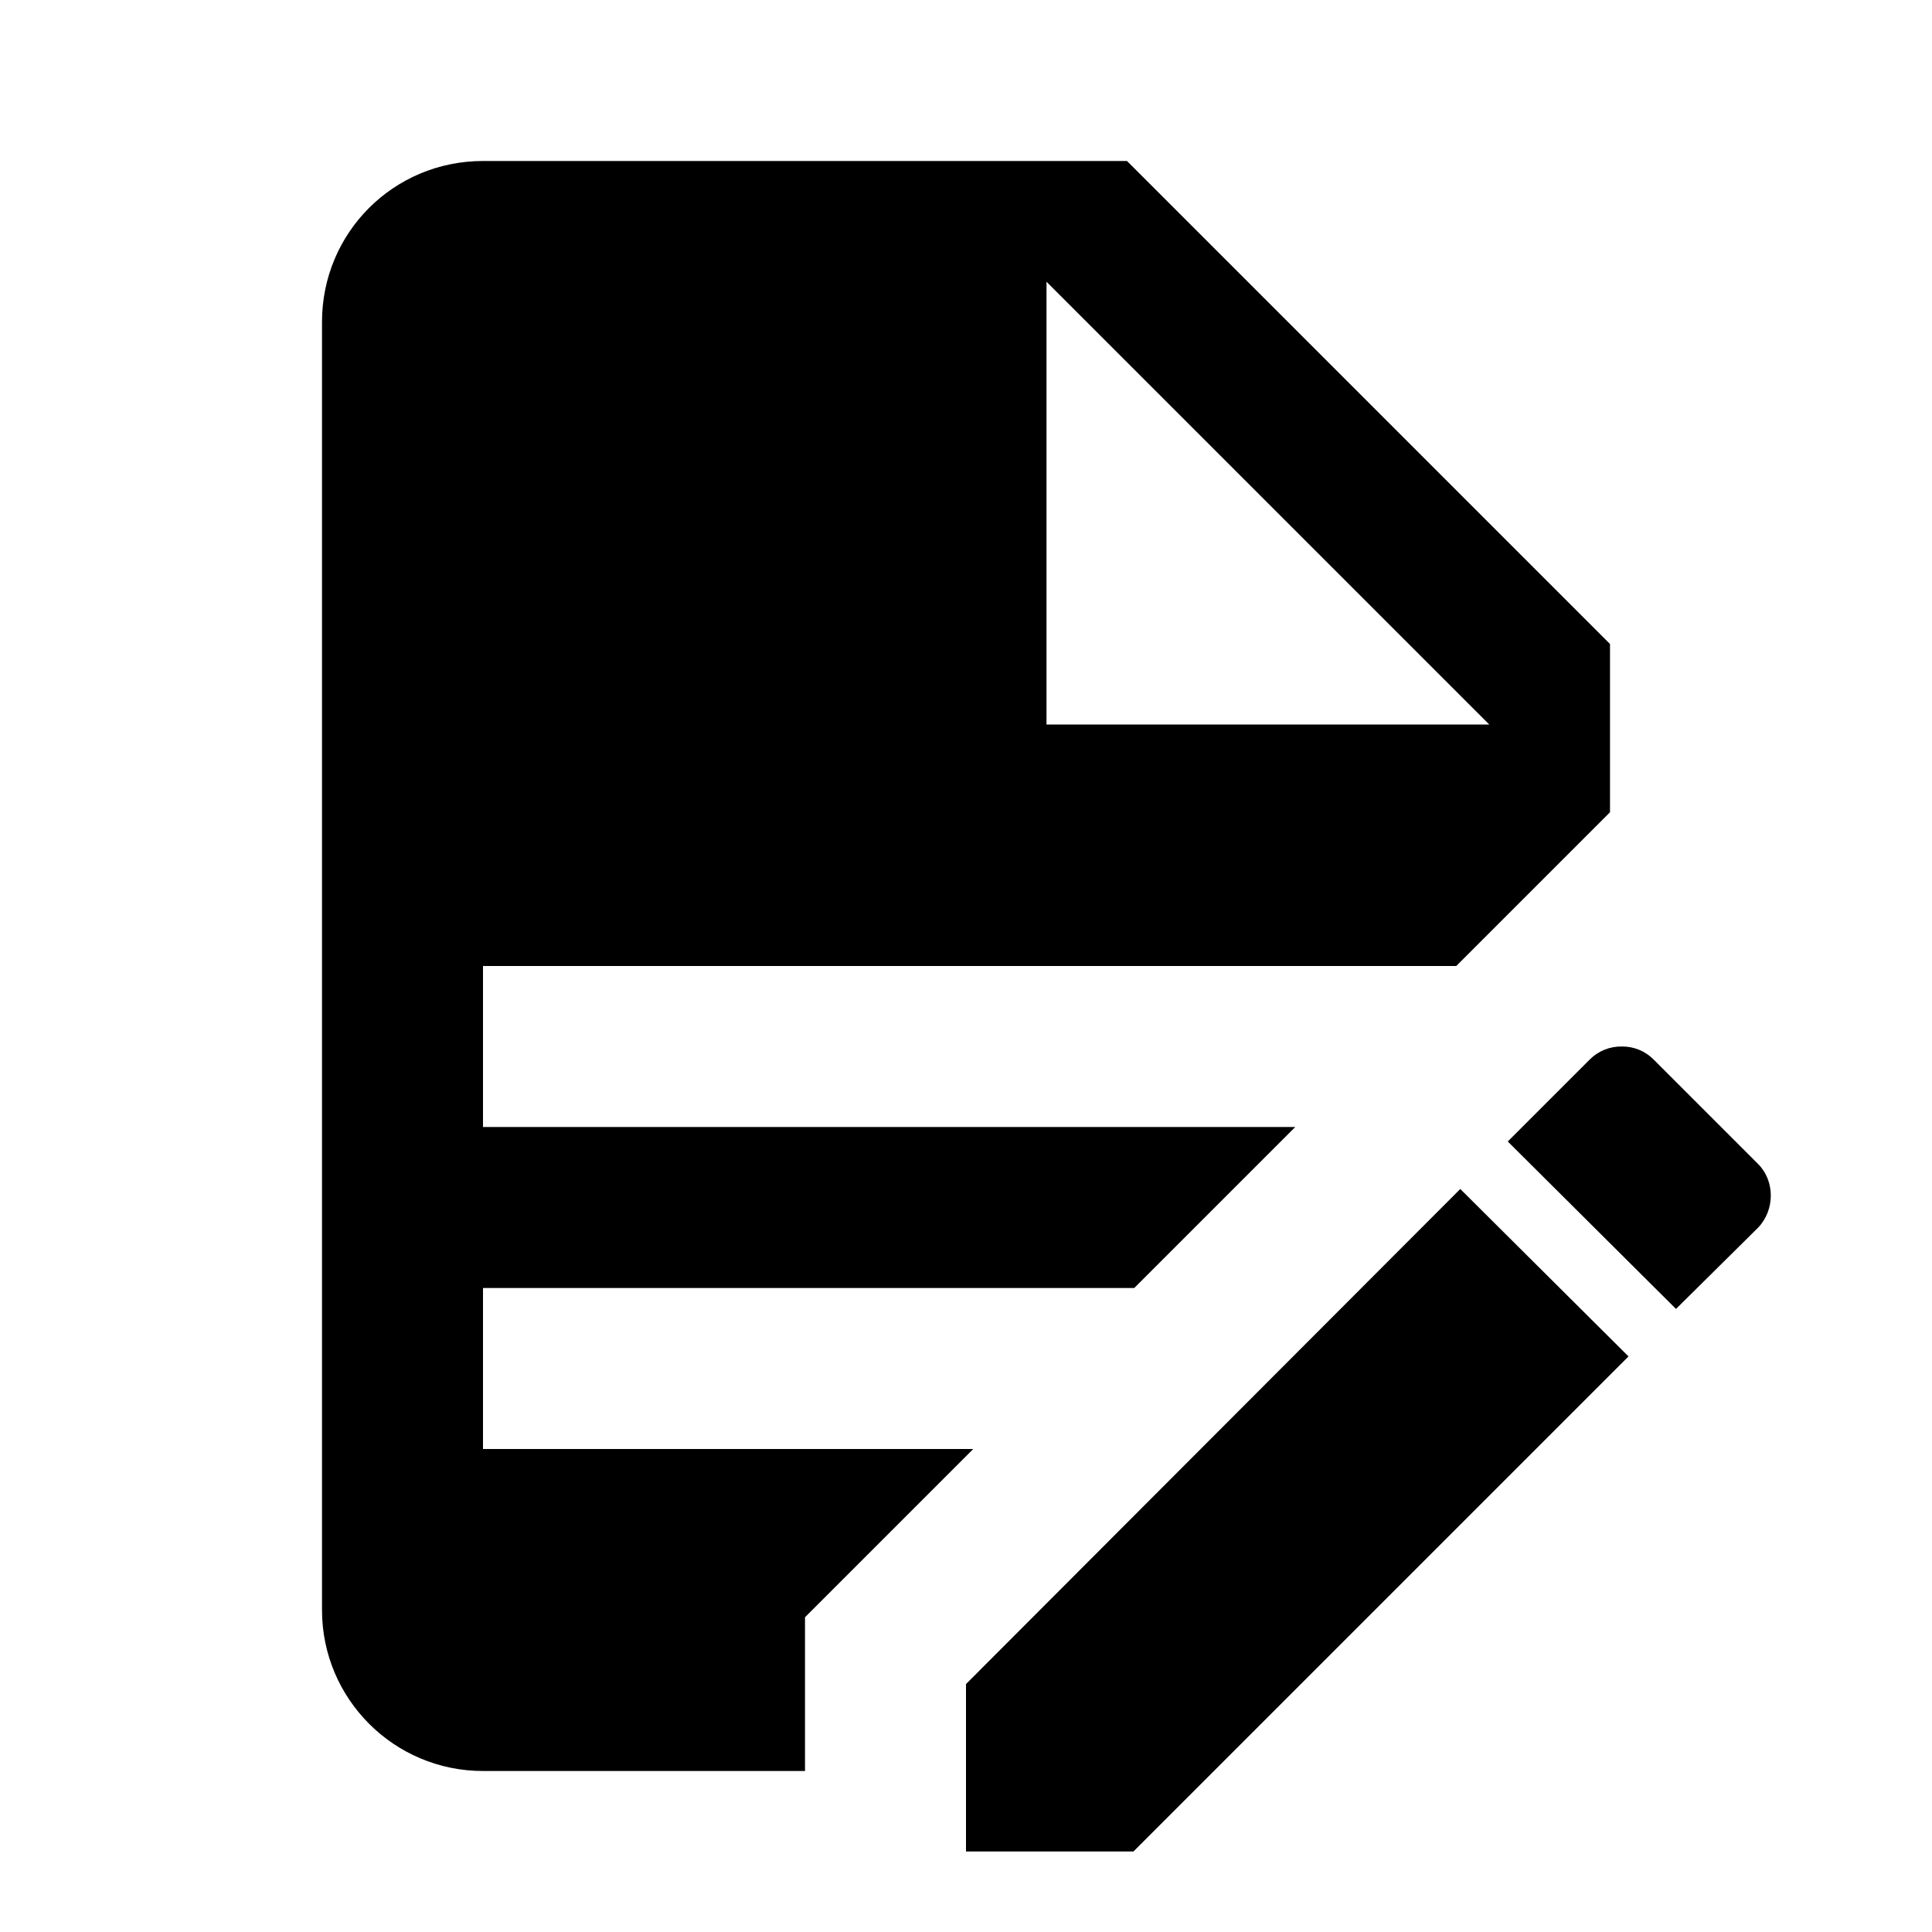
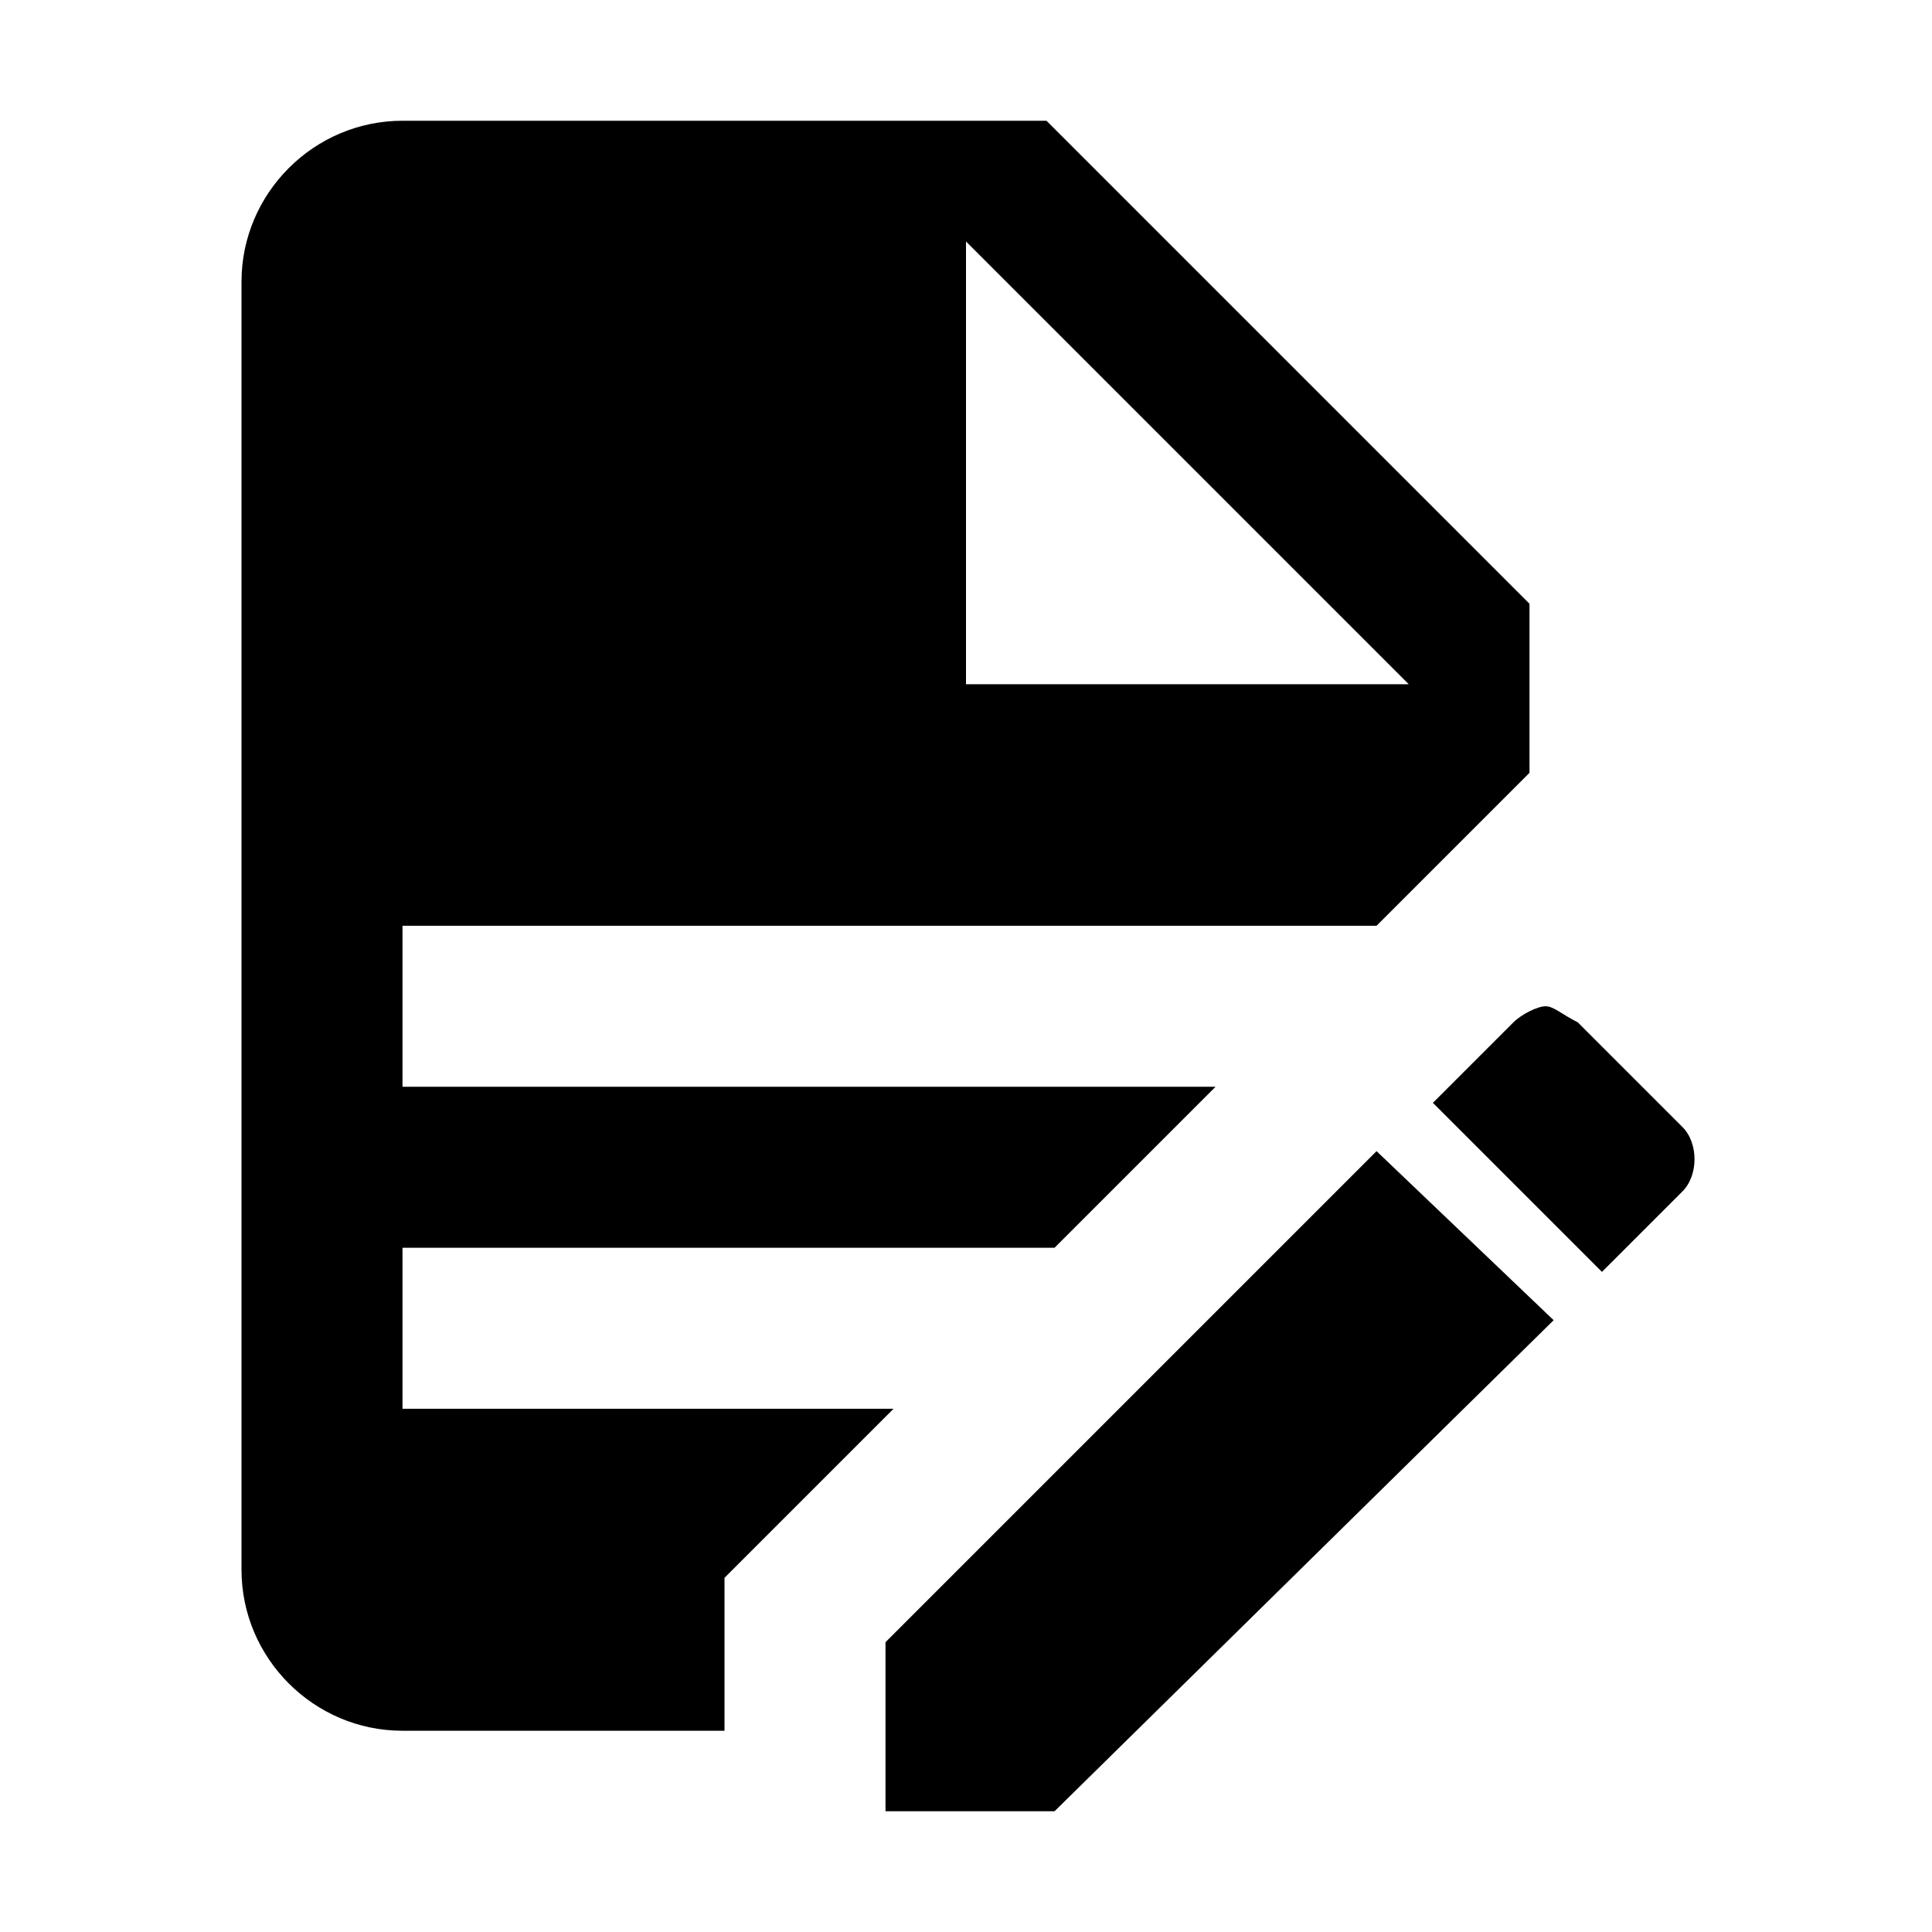
- <svg xmlns="http://www.w3.org/2000/svg" style="width:24px;height:24px" viewBox="0 0 24 24">
-   <path d="M6 2c-1.11 0-2 .89-2 2v16a2 2 0 002 2h4v-1.91L12.09 18H6v-2h8.09l2-2H6v-2h12.09L20 10.09V8l-6-6H6m7 1.5L18.5 9H13V3.5m7.15 9.5a.55.55 0 00-.4.16l-1.02 1.02 2.09 2.08 1.02-1.01c.21-.22.21-.58 0-.79l-1.3-1.3a.544.544 0 00-.39-.16m-2.01 1.77L12 20.92V23h2.08l6.15-6.15-2.09-2.08z" />
+ <svg xmlns="http://www.w3.org/2000/svg" viewBox="0 0 24 24">
+   <path d="M5 1.5c-1.1 0-2 .9-2 2v16c0 1.1.9 2 2 2h4v-1.9l2.1-2.1H5v-2h8.1l2-2H5v-2h12.1L19 9.6V7.5l-6-6H5M12 3l5.5 5.5H12V3m7.2 9.5c-.1 0-.3.1-.4.2l-1 1 2.1 2.1 1-1c.2-.2.2-.6 0-.8l-1.3-1.3c-.2-.1-.3-.2-.4-.2m-2.1 1.8L11 20.4v2.1h2.1l6.2-6.1-2.2-2.1z" />
</svg>
